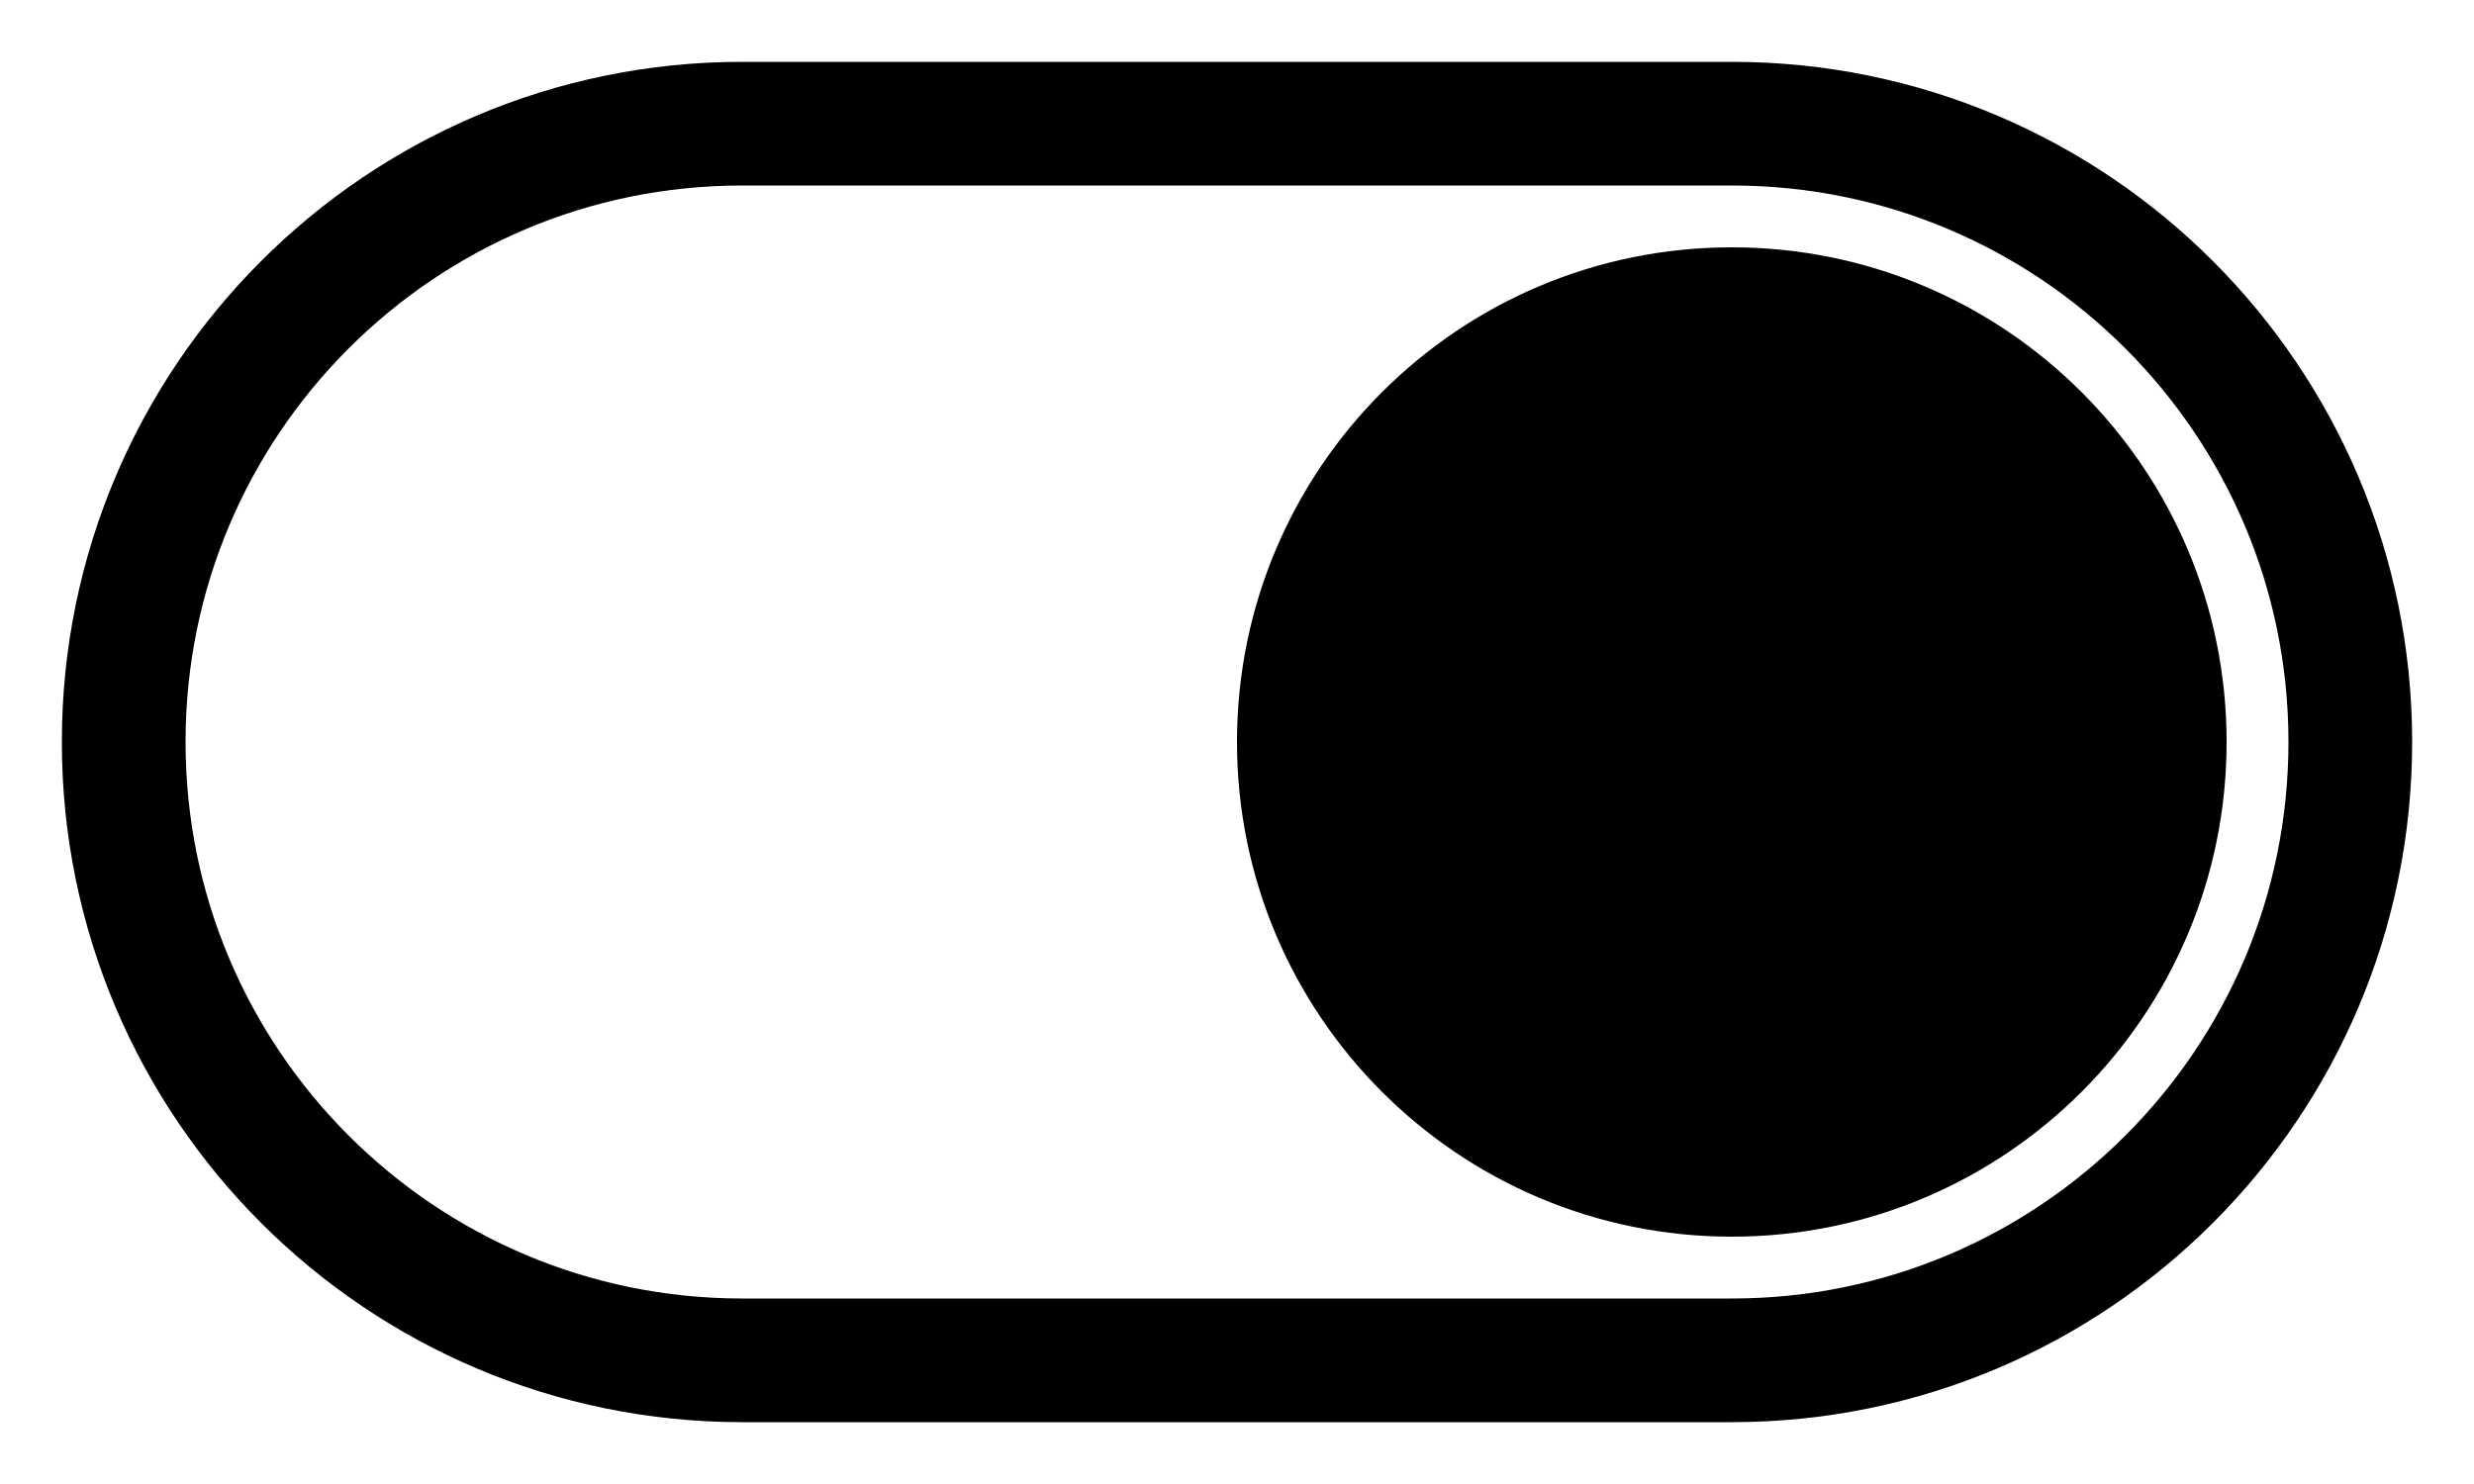
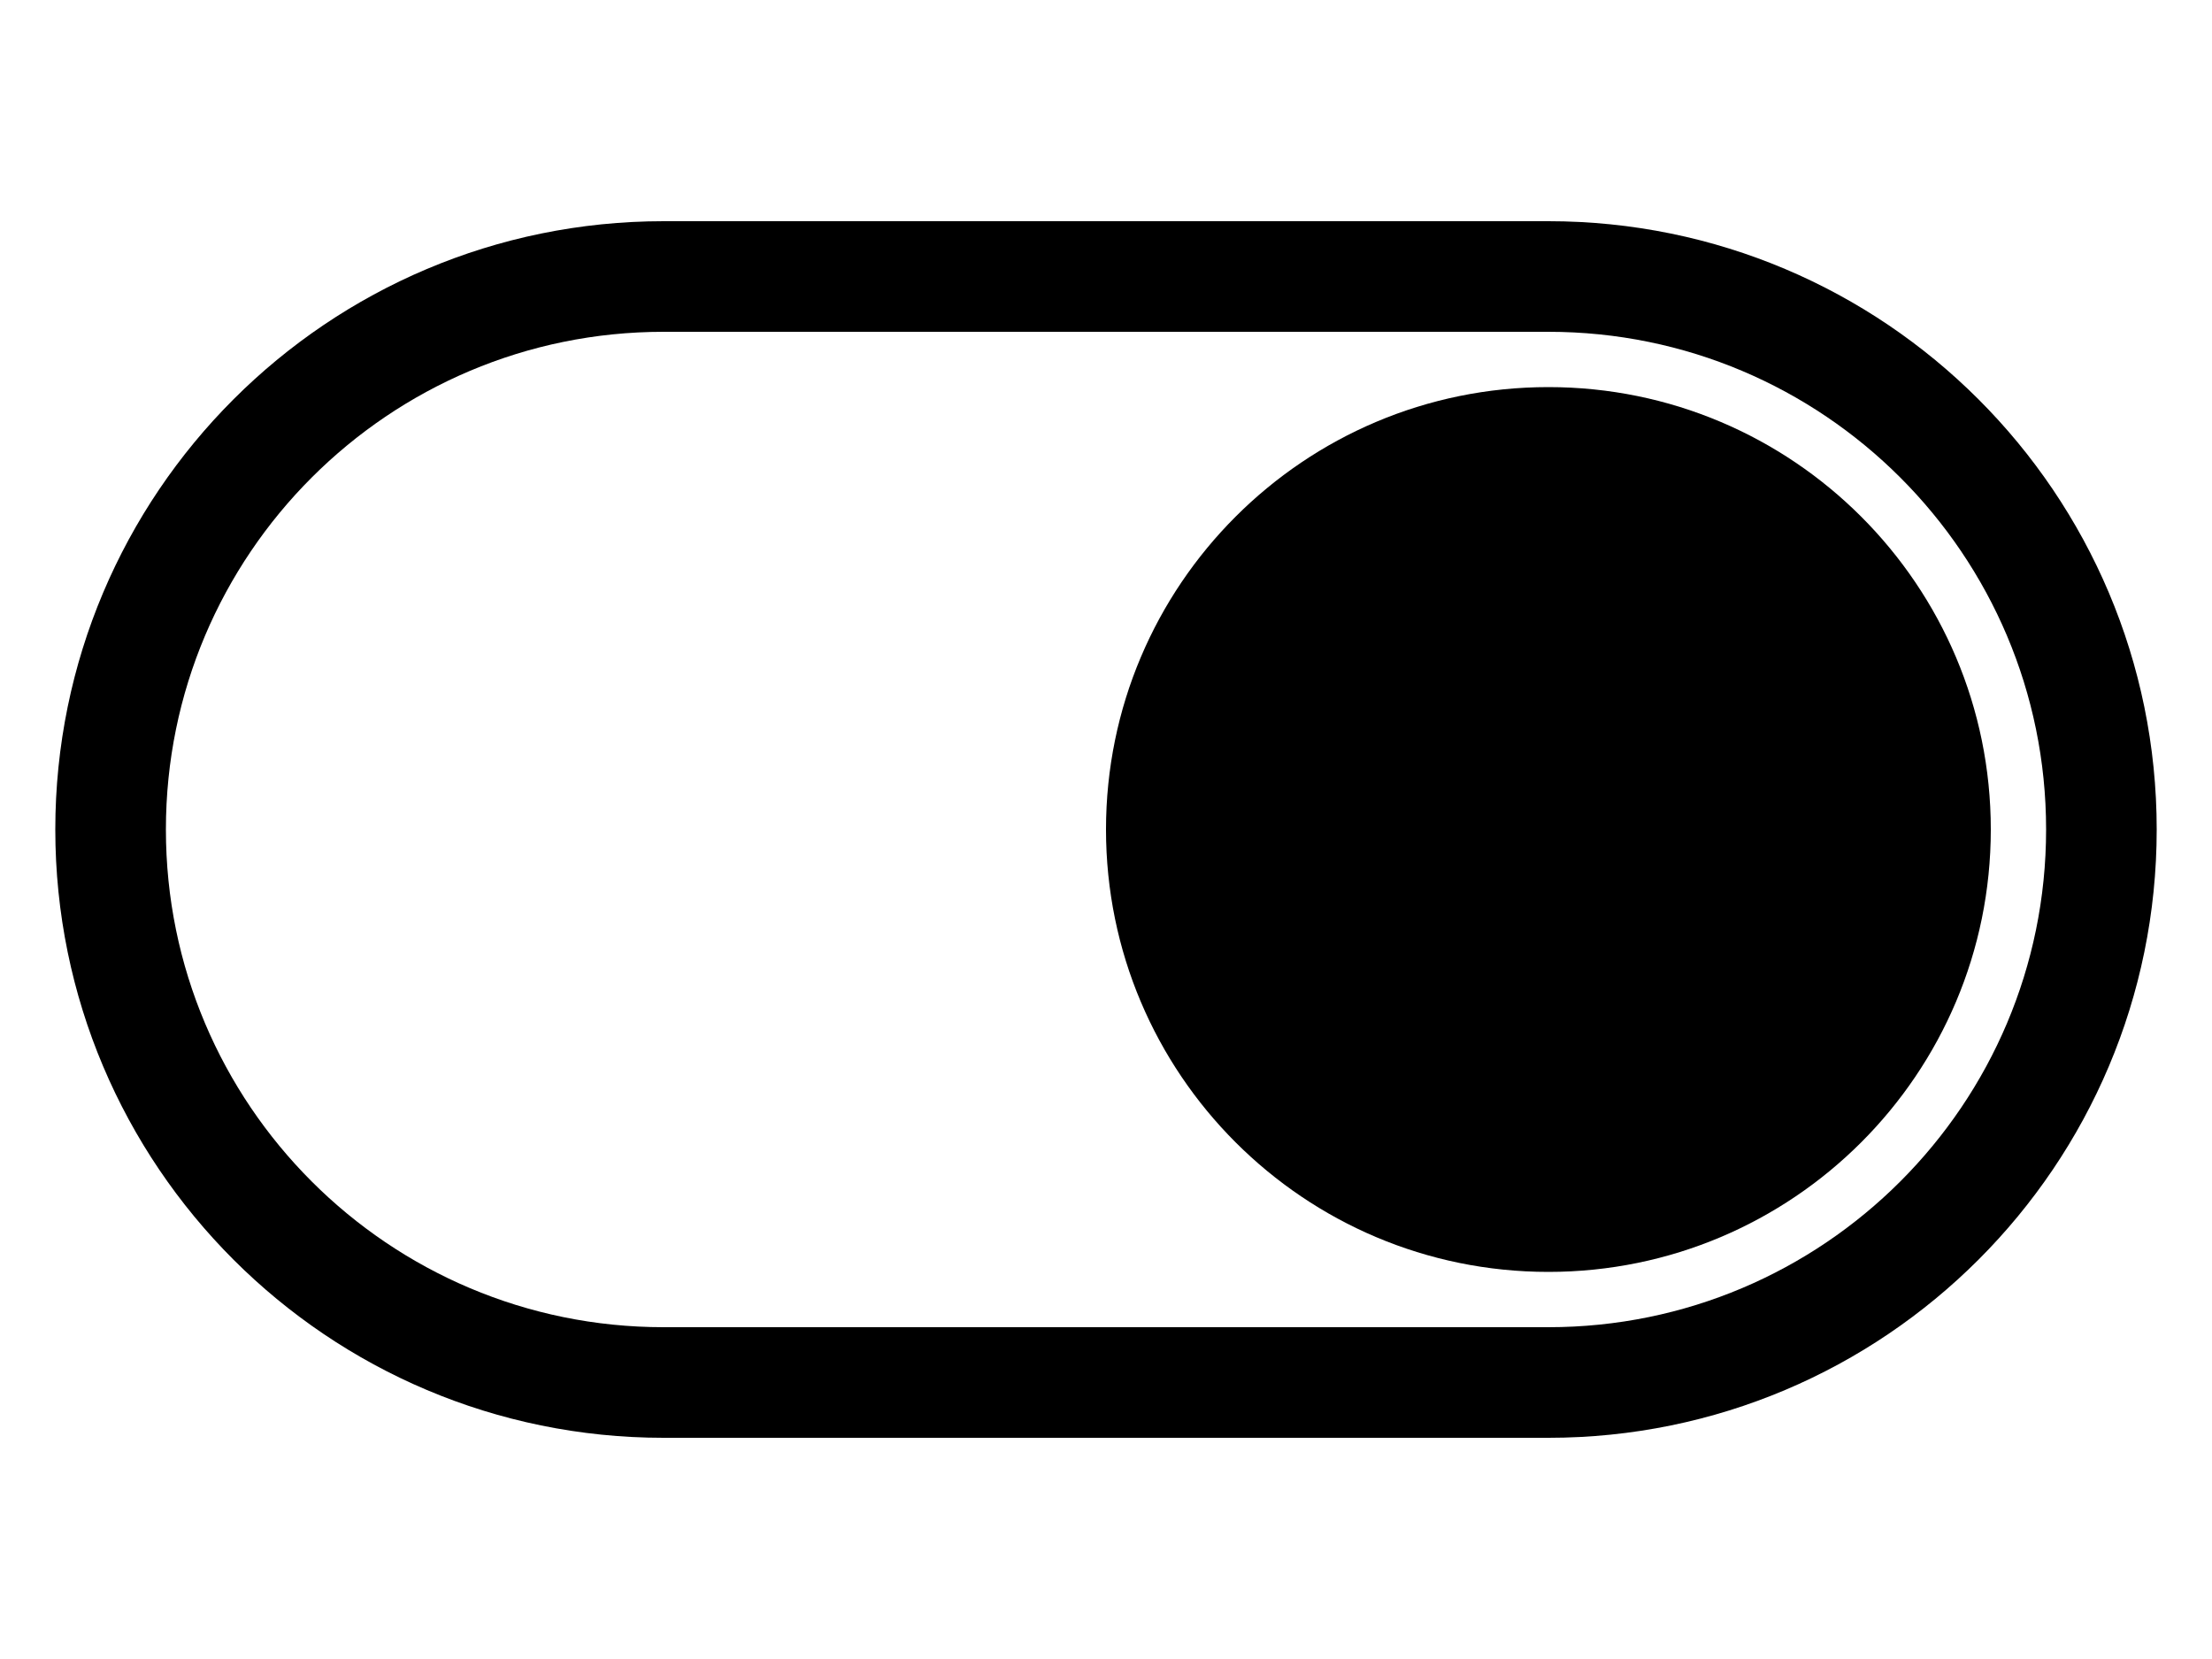
- <svg xmlns="http://www.w3.org/2000/svg" width="40" height="24" viewBox="0 0 40 24">
+ <svg xmlns="http://www.w3.org/2000/svg" width="32" height="24" viewBox="0 0 40 24">
  <rect x="2" y="2" width="36" height="20" rx="10" fill="none" stroke="currentColor" stroke-width="2" />
-   <circle cx="28" cy="12" r="8" fill="currentColor" />
+   <circle cx="28" cy="12" r="8" fill="currentColor" stroke="none" />
</svg>
